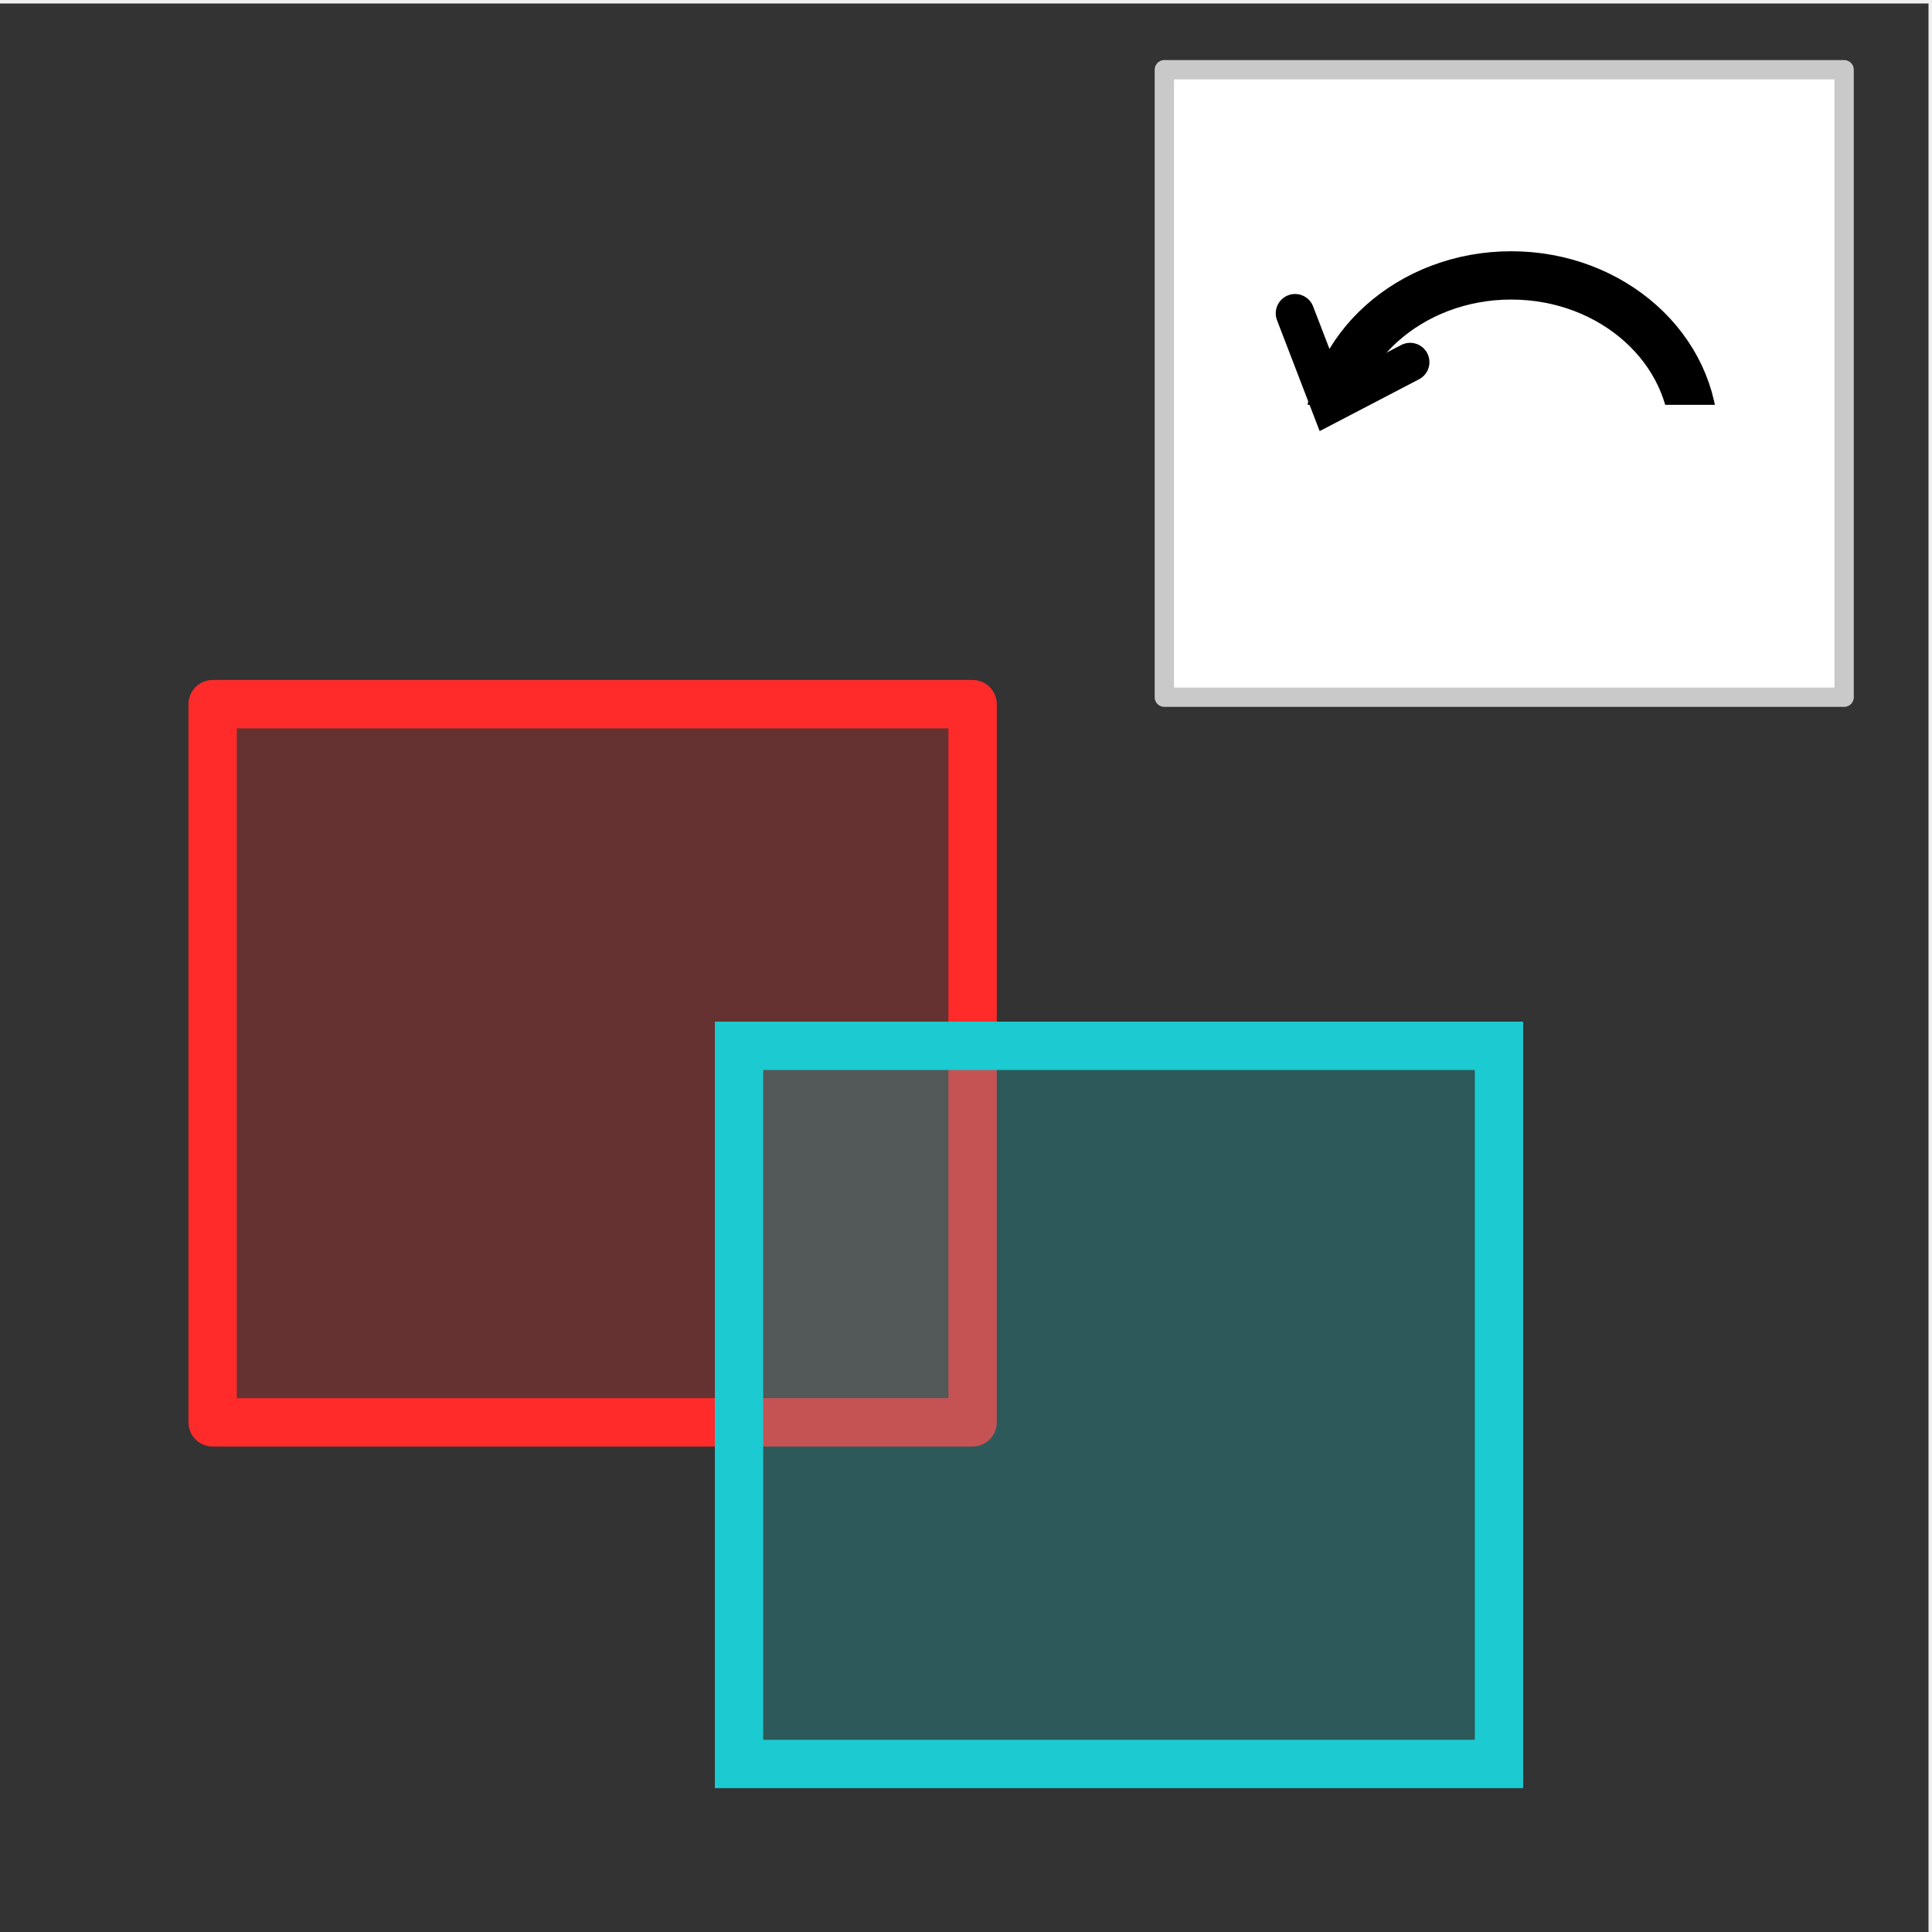
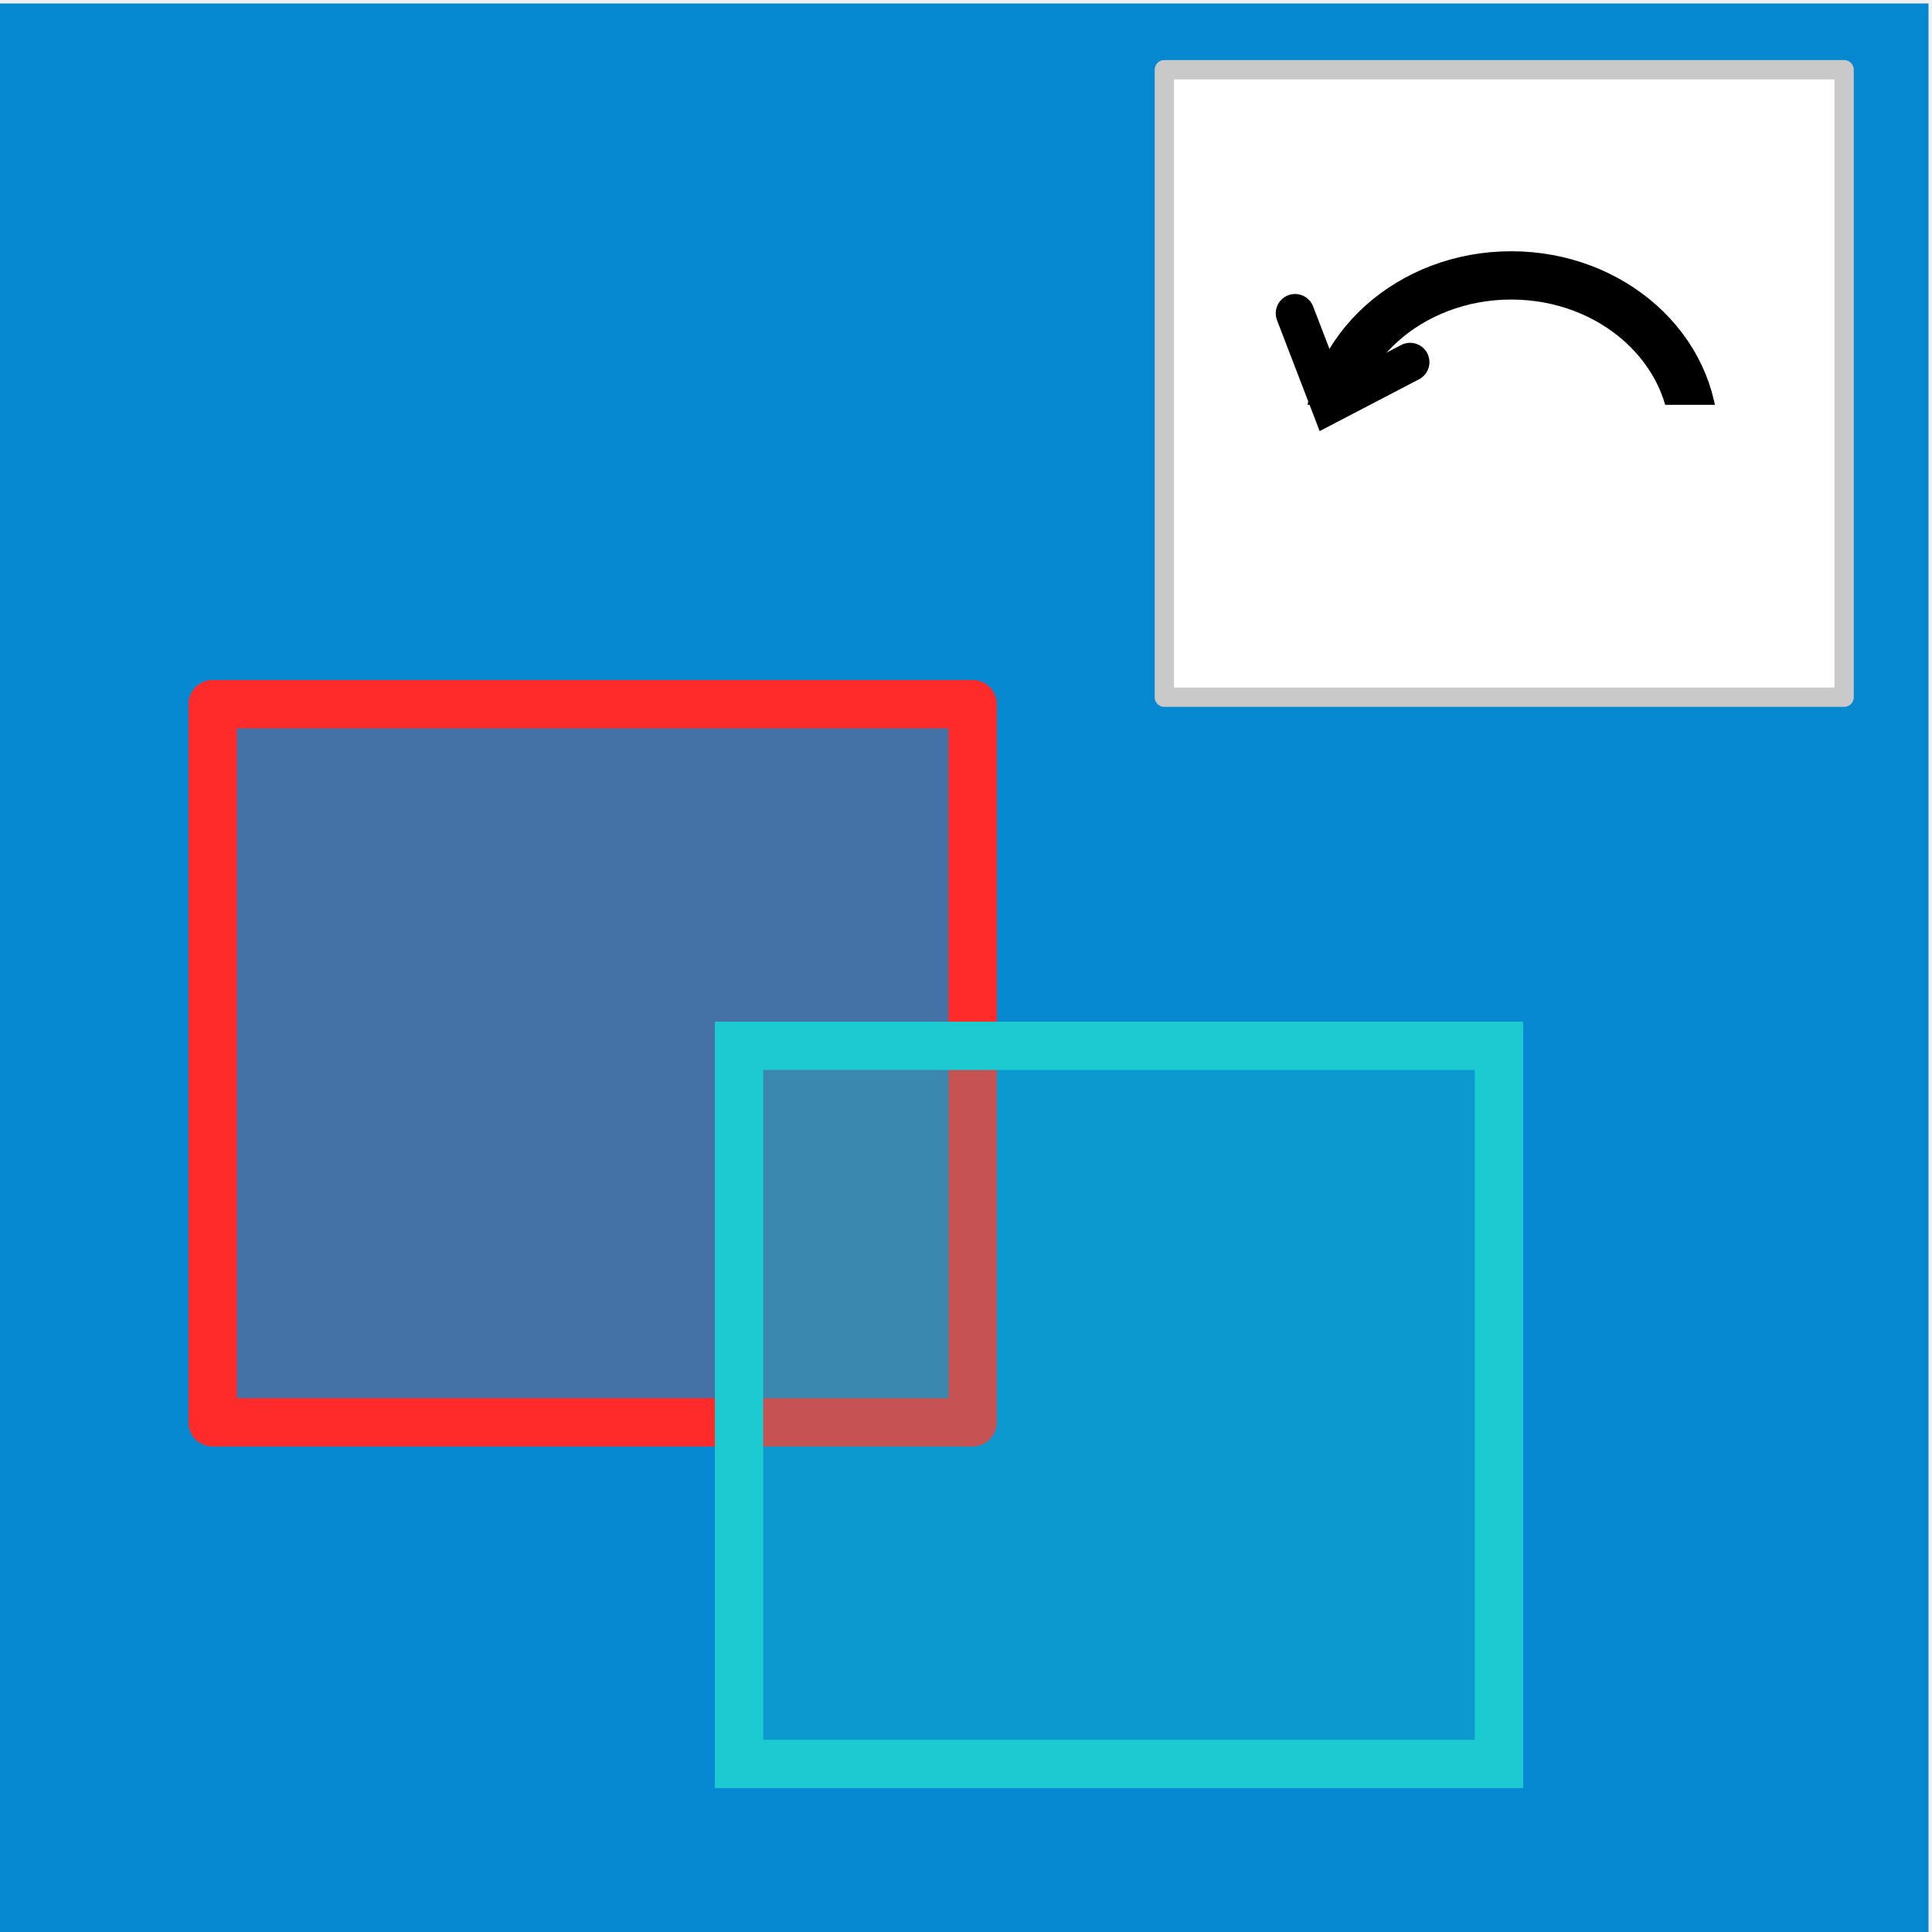
<svg xmlns="http://www.w3.org/2000/svg" width="200mm" height="200mm" viewBox="0 0 200 200" version="1.1" id="svg36">
  <defs id="defs33">
    <linearGradient id="linearGradient1137">
      <stop style="stop-color:#333333;stop-opacity:1;" offset="0" id="stop1135" />
    </linearGradient>
  </defs>
  <g id="layer1" style="display:inline" />
  <g id="layer2" style="display:inline">
-     <rect style="opacity:1;fill:#333333;fill-opacity:1;fill-rule:evenodd;stroke:#333333;stroke-width:4;stroke-opacity:1" id="rect1472" width="196" height="196" x="1.639" y="2.361" />
+     <rect style="opacity:1;fill:#0588CF;fill-opacity:1;fill-rule:evenodd;stroke:#0588CF;stroke-width:4;stroke-opacity:1" id="rect1472" width="196" height="196" x="1.639" y="2.361" />
    <rect style="fill:#ffffff;fill-rule:evenodd;stroke-width:2;fill-opacity:1;stroke-miterlimit:4;stroke-dasharray:none;stroke:#c9c9c9;stroke-opacity:1;stroke-linejoin:round" id="rect32005" width="70.371" height="64.957" x="120.532" y="7.217" />
    <ellipse style="fill:#ffffff;fill-opacity:1;stroke:#000000;stroke-width:5;stroke-linecap:round;stroke-linejoin:round;stroke-miterlimit:4;stroke-dasharray:none;stroke-opacity:1" id="path32970" cx="156.439" cy="45.47" rx="18.946" ry="16.961" />
    <path style="fill:none;stroke:#ffffff;stroke-width:7.123;stroke-linecap:butt;stroke-linejoin:miter;stroke-miterlimit:4;stroke-dasharray:none;stroke-opacity:1" d="m 130.998,45.47 h 53.409" id="path33085" />
    <path style="display:inline;fill:none;stroke:#000000;stroke-width:4;stroke-linecap:round;stroke-linejoin:miter;stroke-miterlimit:4;stroke-dasharray:none;stroke-opacity:1" d="m 134.065,32.435 3.609,9.383 8.3,-4.33" id="path33289-2" />
    <rect style="fill:none;fill-rule:evenodd;stroke-width:5;stroke-miterlimit:4;stroke-dasharray:none;stroke:#ff2b2b;stroke-opacity:1;fill-opacity:1;stroke-linejoin:round" id="rect969" width="78.671" height="74.34" x="22.013" y="72.897" />
    <rect style="display:inline;opacity:0.25;fill:#ff2b2b;fill-opacity:1;fill-rule:evenodd;stroke:#ff2b2b;stroke-width:5;stroke-linejoin:round;stroke-miterlimit:4;stroke-dasharray:none;stroke-opacity:1" id="rect969-93" width="78.671" height="74.34" x="22.013" y="72.897" />
    <rect style="display:inline;fill:none;fill-opacity:1;fill-rule:evenodd;stroke:#1ccbd1;stroke-width:5;stroke-miterlimit:4;stroke-dasharray:none;stroke-opacity:1" id="rect969-9" width="78.671" height="74.34" x="76.505" y="108.262" />
    <rect style="display:inline;opacity:0.25;fill:#1ccbd0;fill-opacity:1;fill-rule:evenodd;stroke:#1ccbd1;stroke-width:5;stroke-miterlimit:4;stroke-dasharray:none;stroke-opacity:1" id="rect969-9-0" width="78.671" height="74.34" x="76.505" y="108.262" />
    <rect style="fill:#ffffff;fill-opacity:1;fill-rule:evenodd;stroke-width:0.265" id="rect2053" width="51.244" height="23.096" x="130.998" y="45.47" />
  </g>
  <g id="layer3" style="display:inline" />
</svg>
